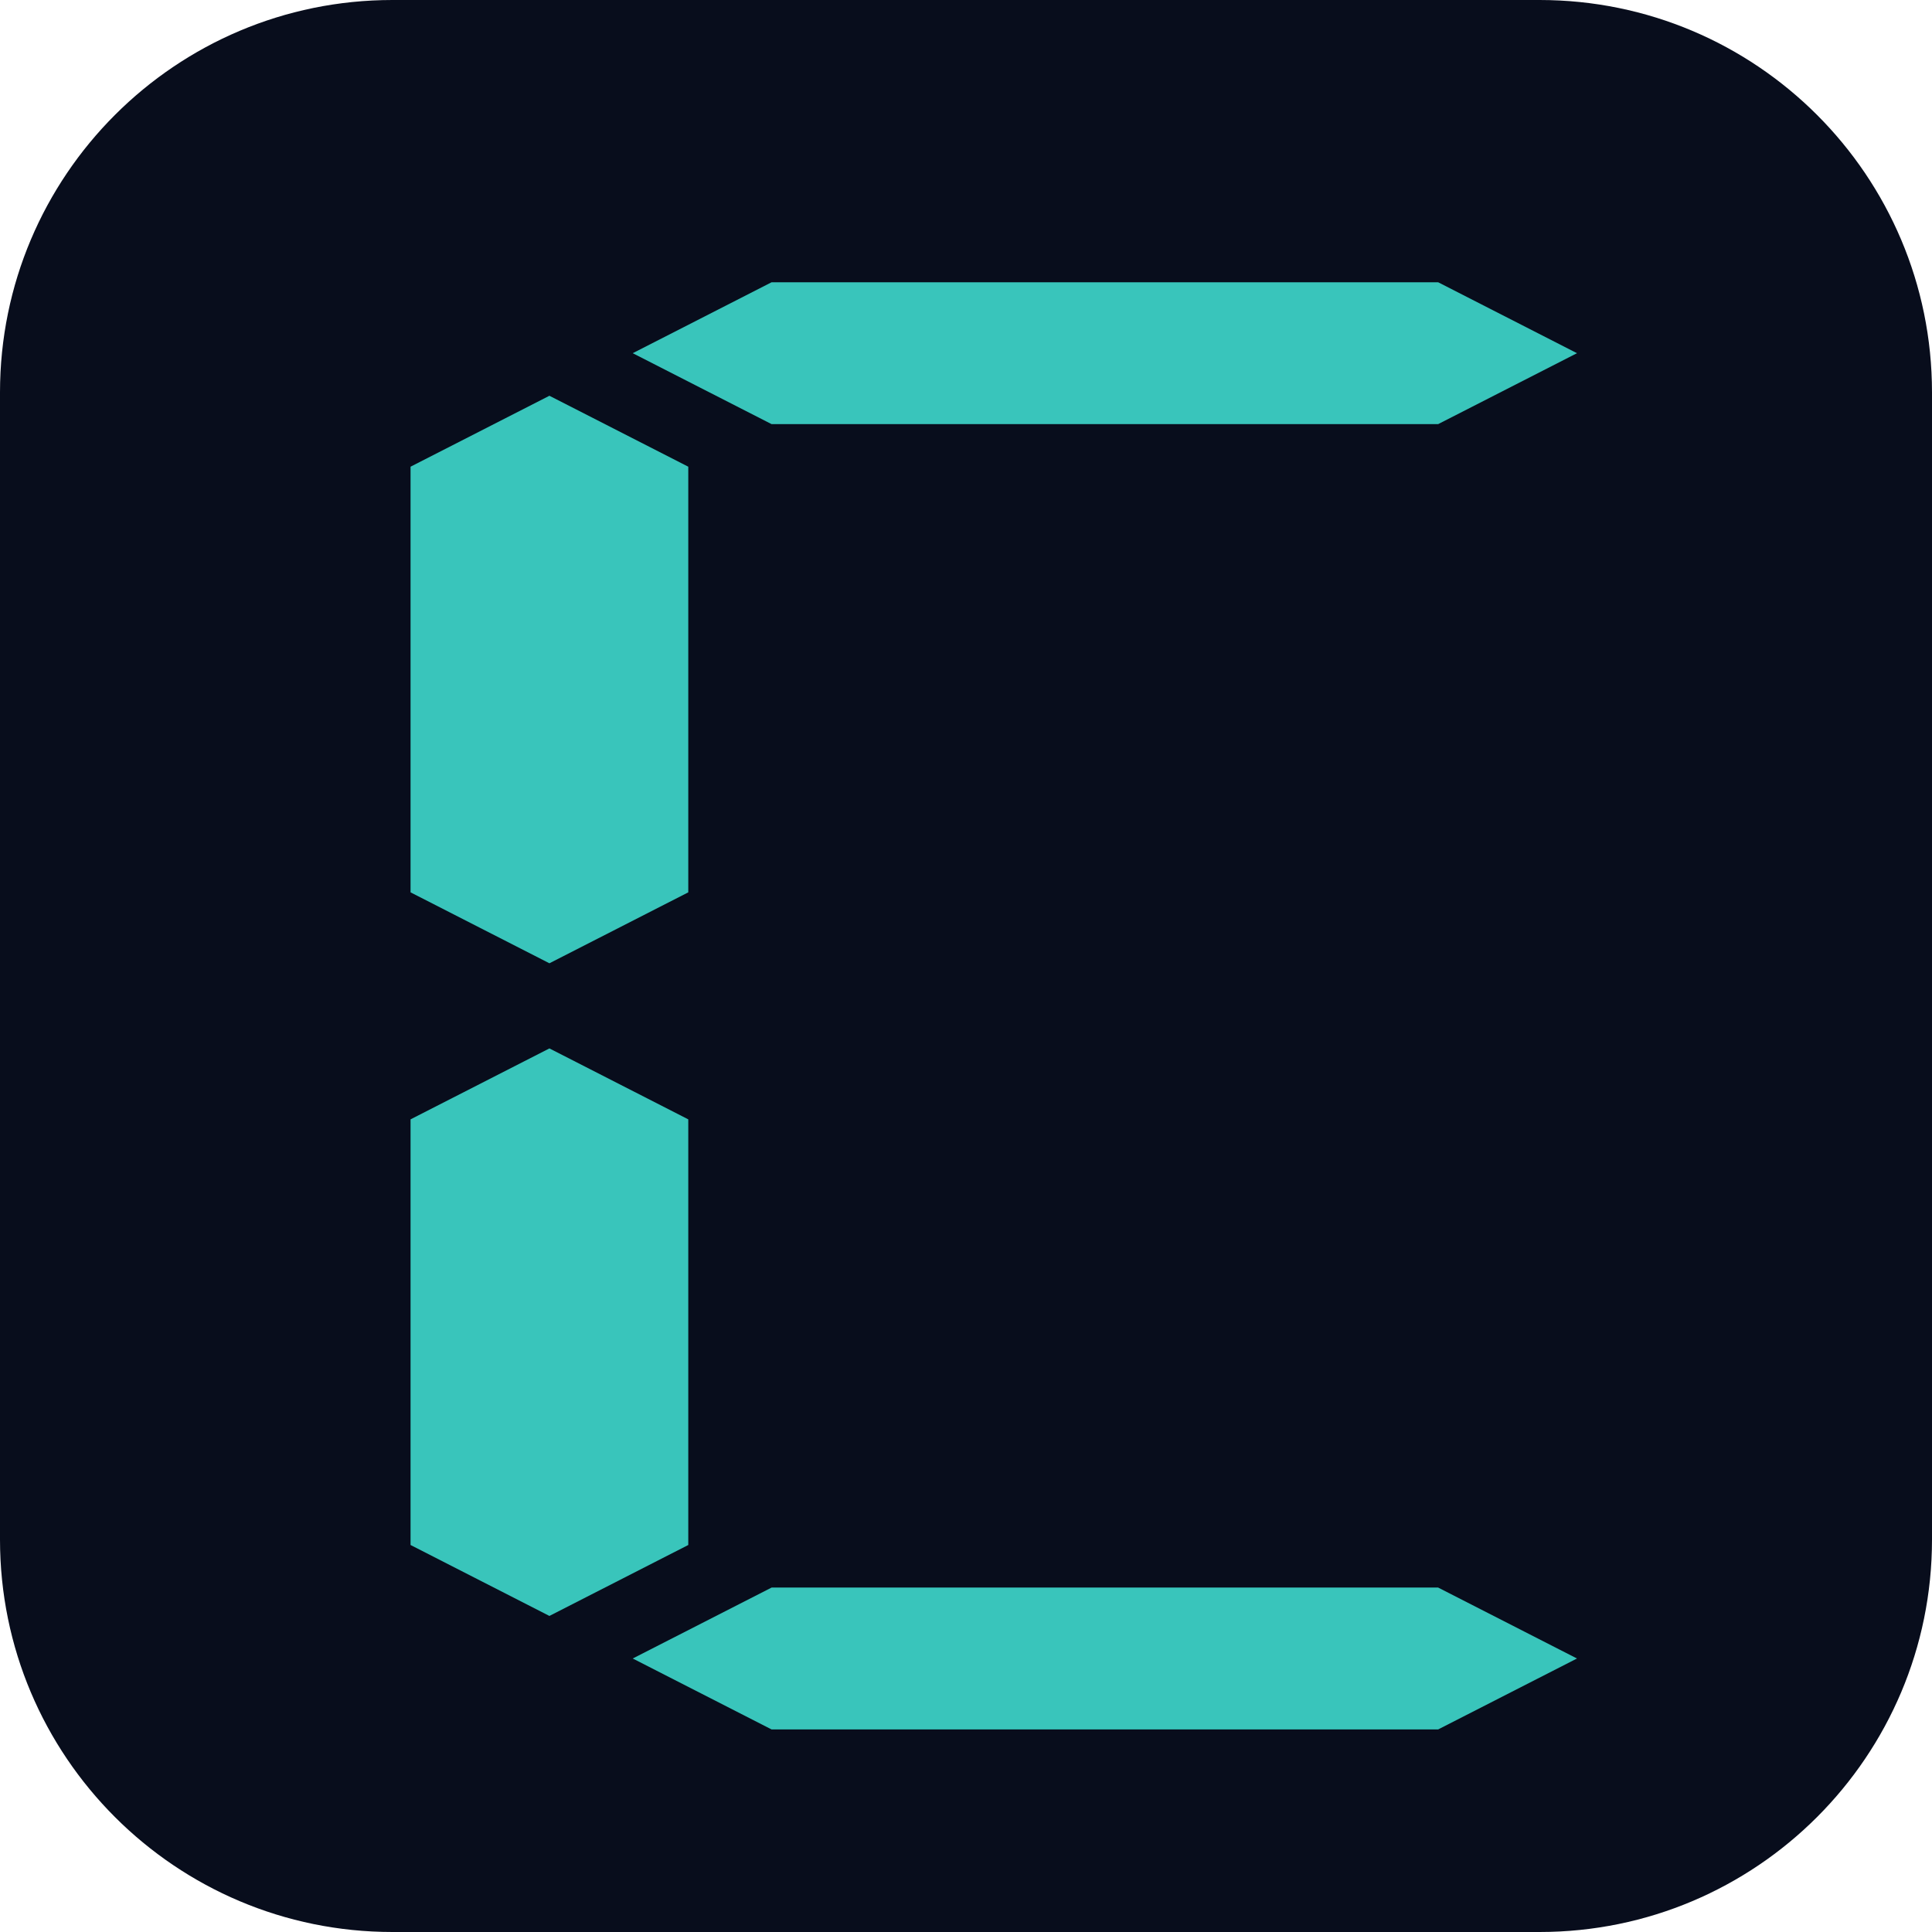
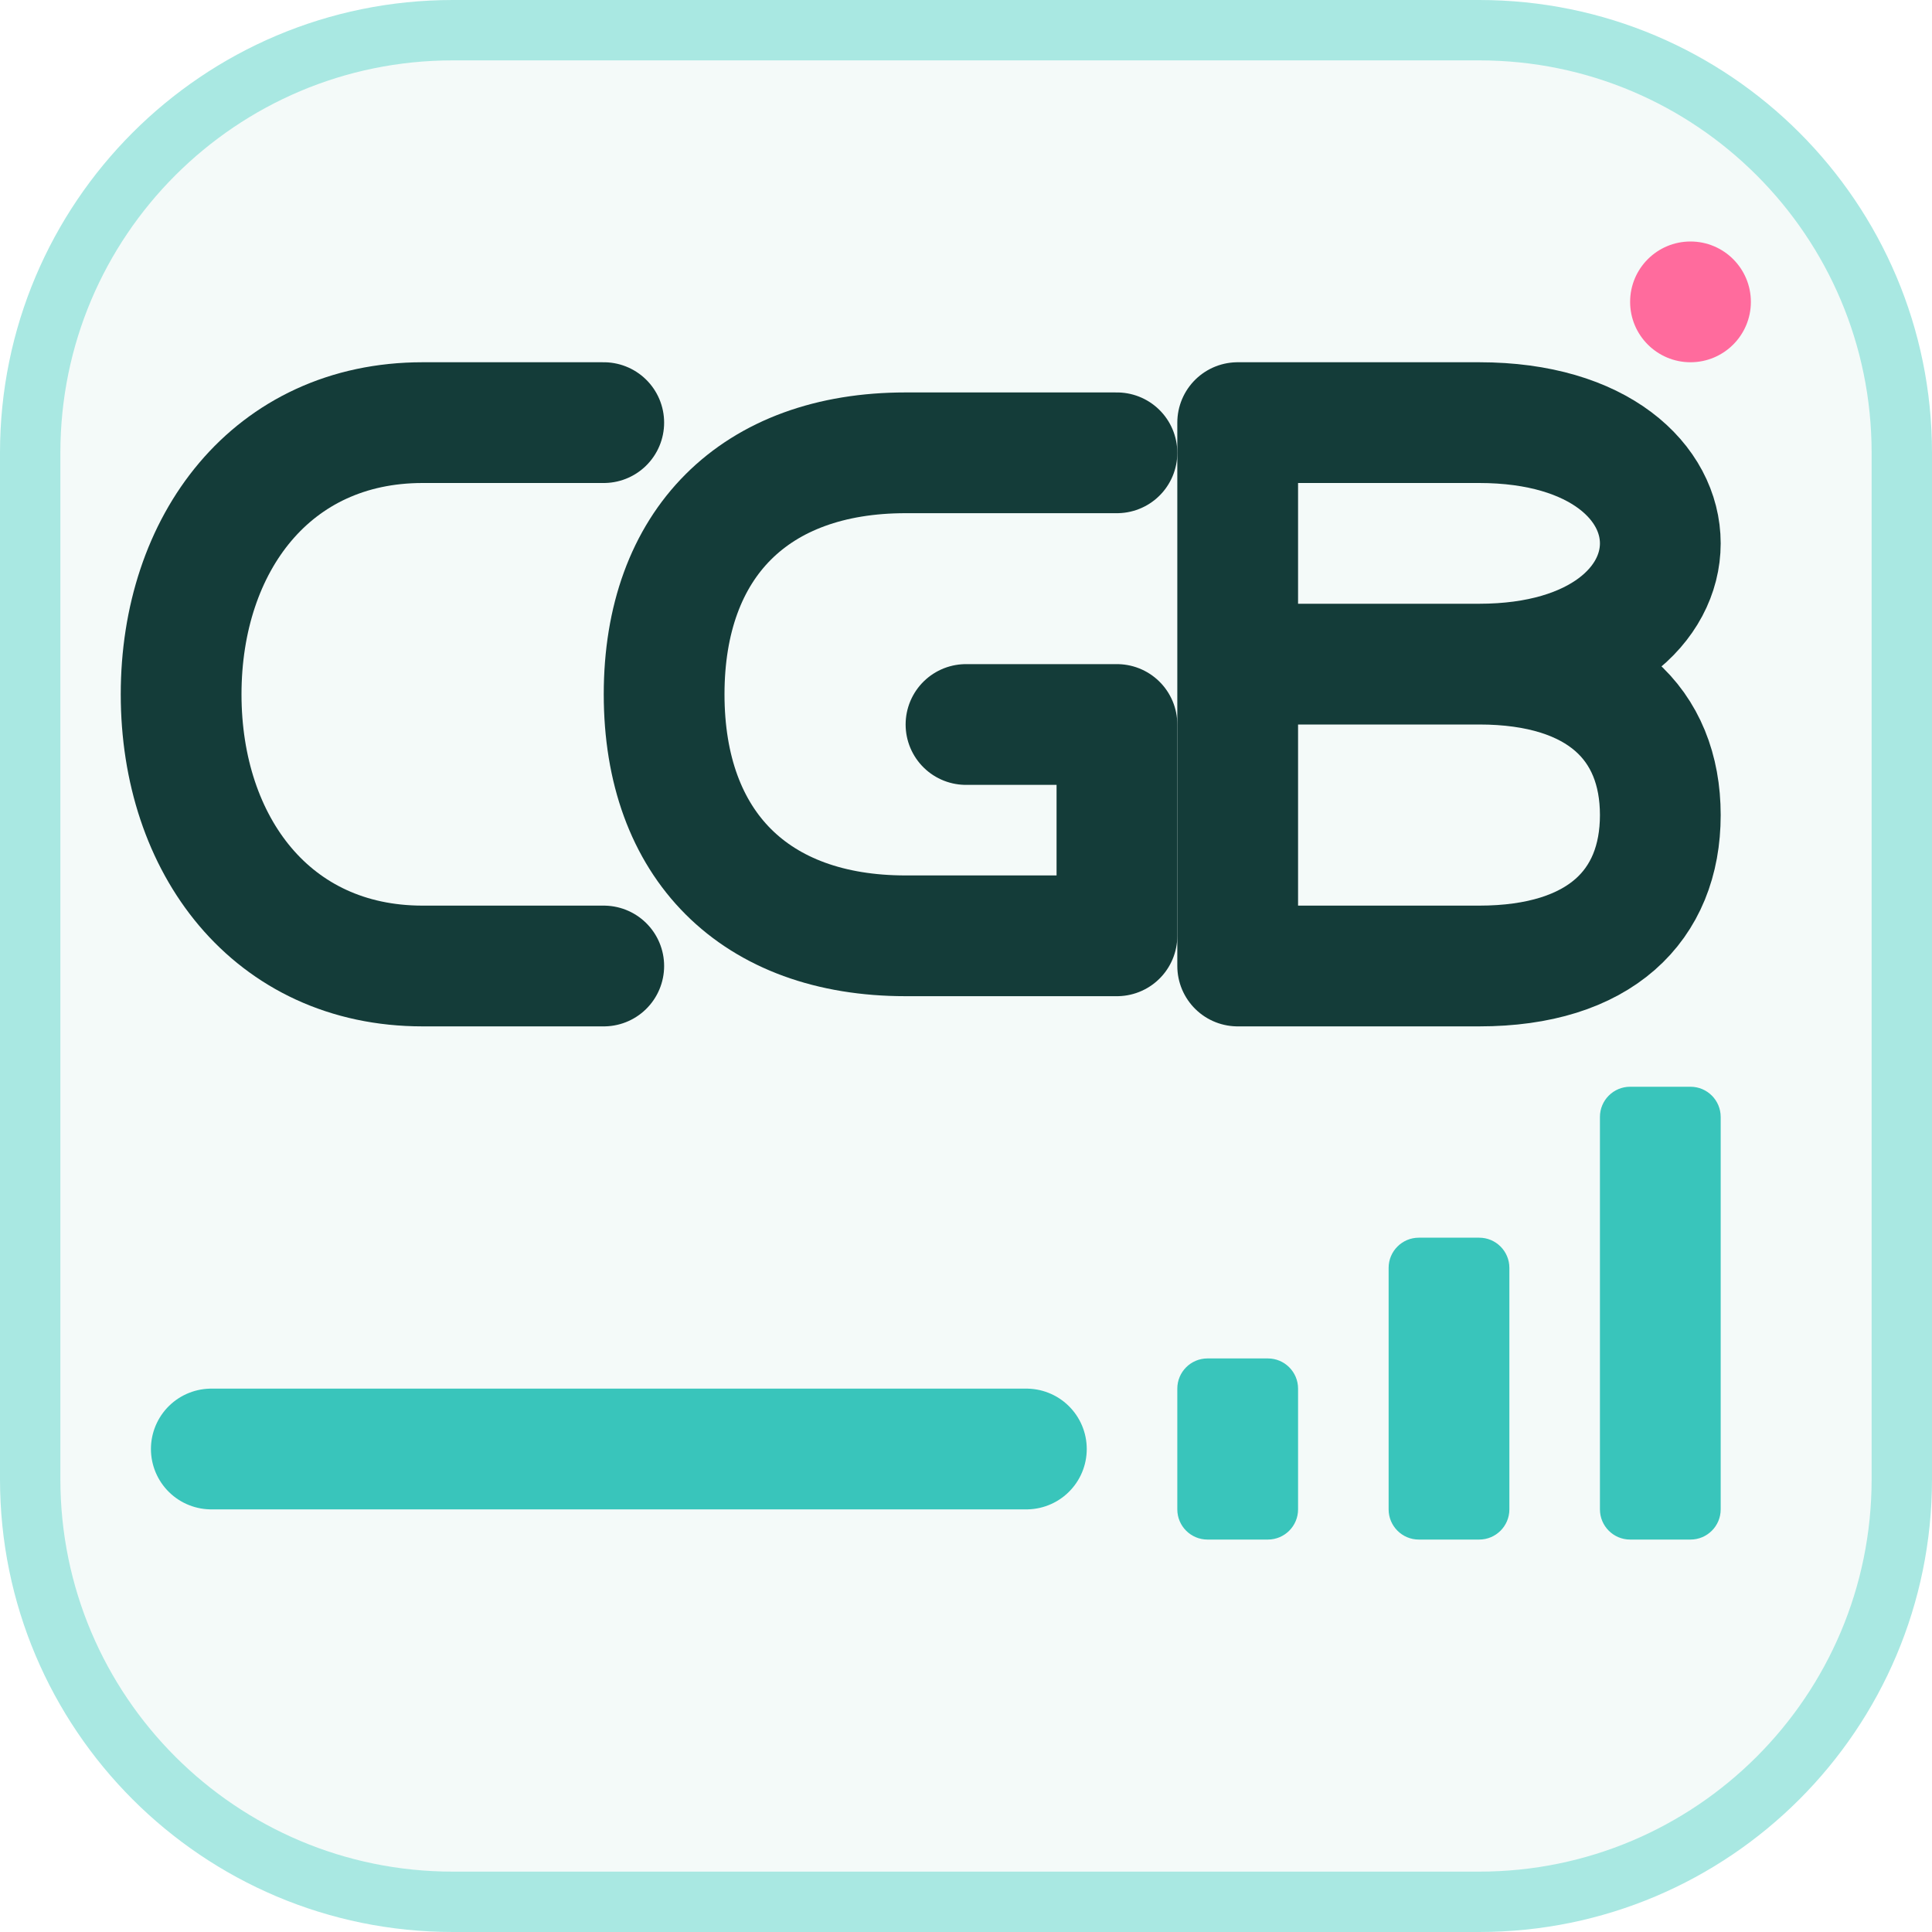
- <svg xmlns="http://www.w3.org/2000/svg" viewBox="0 0 64 64">
-   <rect width="64" height="64" rx="13" fill="#080d1c" />
-   <g fill="#39C5BB" transform="translate(9 7) scale(.92 .47)">
-     <polygon points="18,5 42,5 47,10 42,15 18,15 13,10" />
-     <polygon points="5,18 10,13 15,18 15,48 10,53 5,48" />
-     <polygon points="5,64 10,59 15,64 15,94 10,99 5,94" />
-     <polygon points="18,97 42,97 47,102 42,107 18,107 13,102" />
+ <svg xmlns="http://www.w3.org/2000/svg" viewBox="0 0 64 64" role="img" aria-labelledby="title description">
+   <rect x="1" y="1" width="62" height="62" rx="14" fill="#F4FAF9" stroke="#A9E8E2" stroke-width="2" />
+   <g fill="none" stroke="#143C39" stroke-width="4" stroke-linecap="round" stroke-linejoin="round">
+     <path d="M20 14h-6c-5 0-8 4-8 9s3 9 8 9h6" />
+     <path d="M37 15h-7c-5 0-8 3-8 8s3 8 8 8h7v-7h-5" />
+     <path d="M41 14v18h8c4 0 6-2 6-5s-2-5-6-5h-8m8 0c4 0 6-2 6-4s-2-4-6-4h-8" />
  </g>
+   <path d="M7 48h27" fill="none" stroke="#39C5BB" stroke-width="4" stroke-linecap="round" />
+   <g fill="#39C5BB">
+     <rect x="39" y="45" width="4" height="6" rx="1" />
+     <rect x="46" y="41" width="4" height="10" rx="1" />
+     <rect x="53" y="36" width="4" height="15" rx="1" />
+   </g>
+   <circle cx="56" cy="10" r="2" fill="#FF6B9D" />
</svg>
